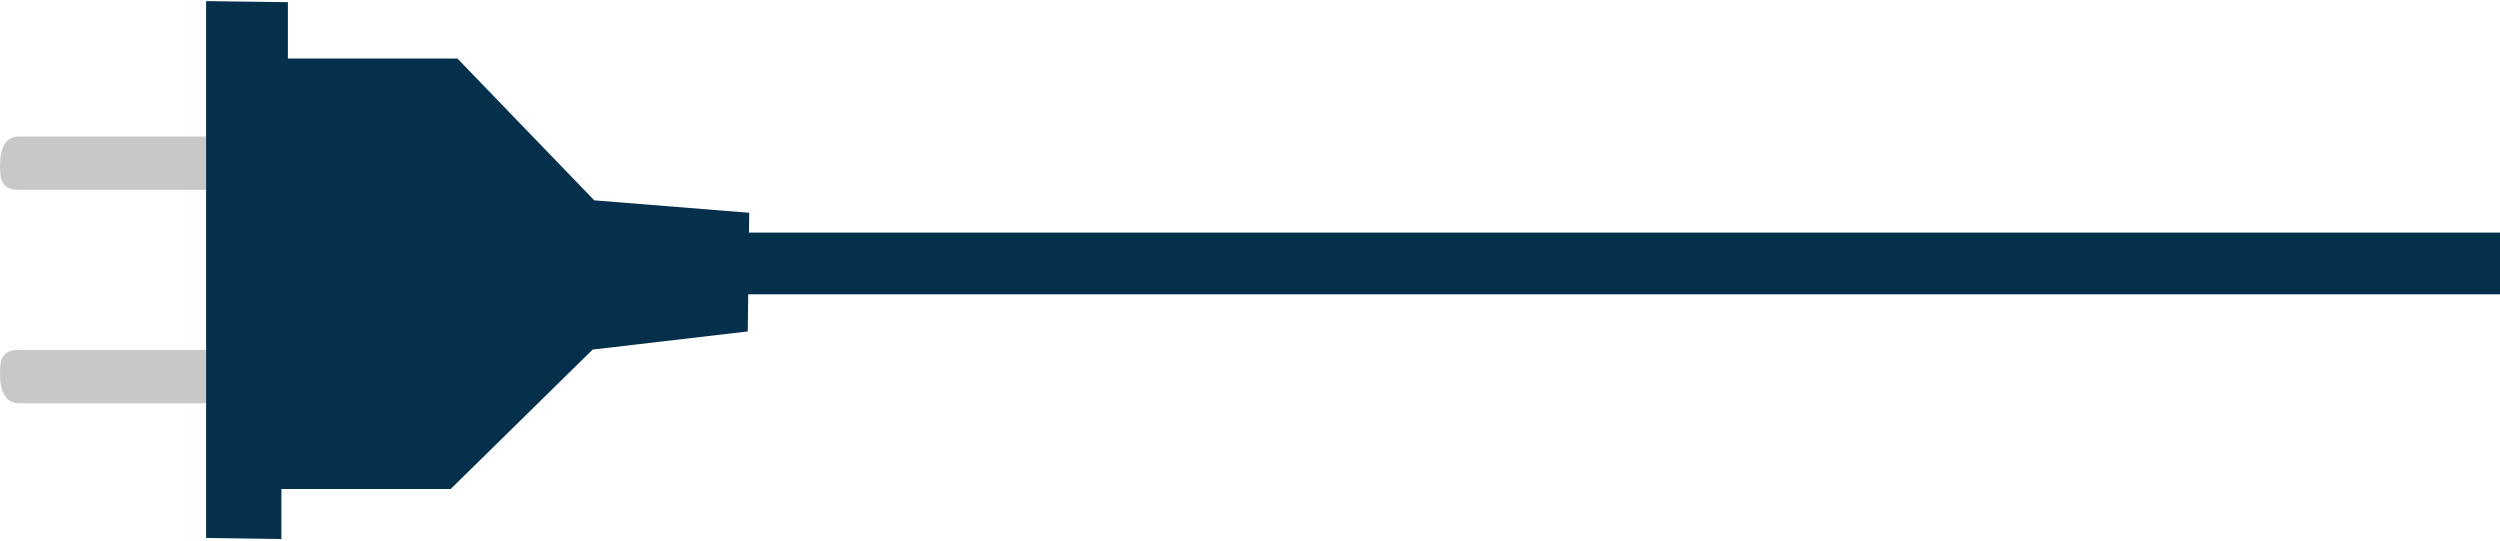
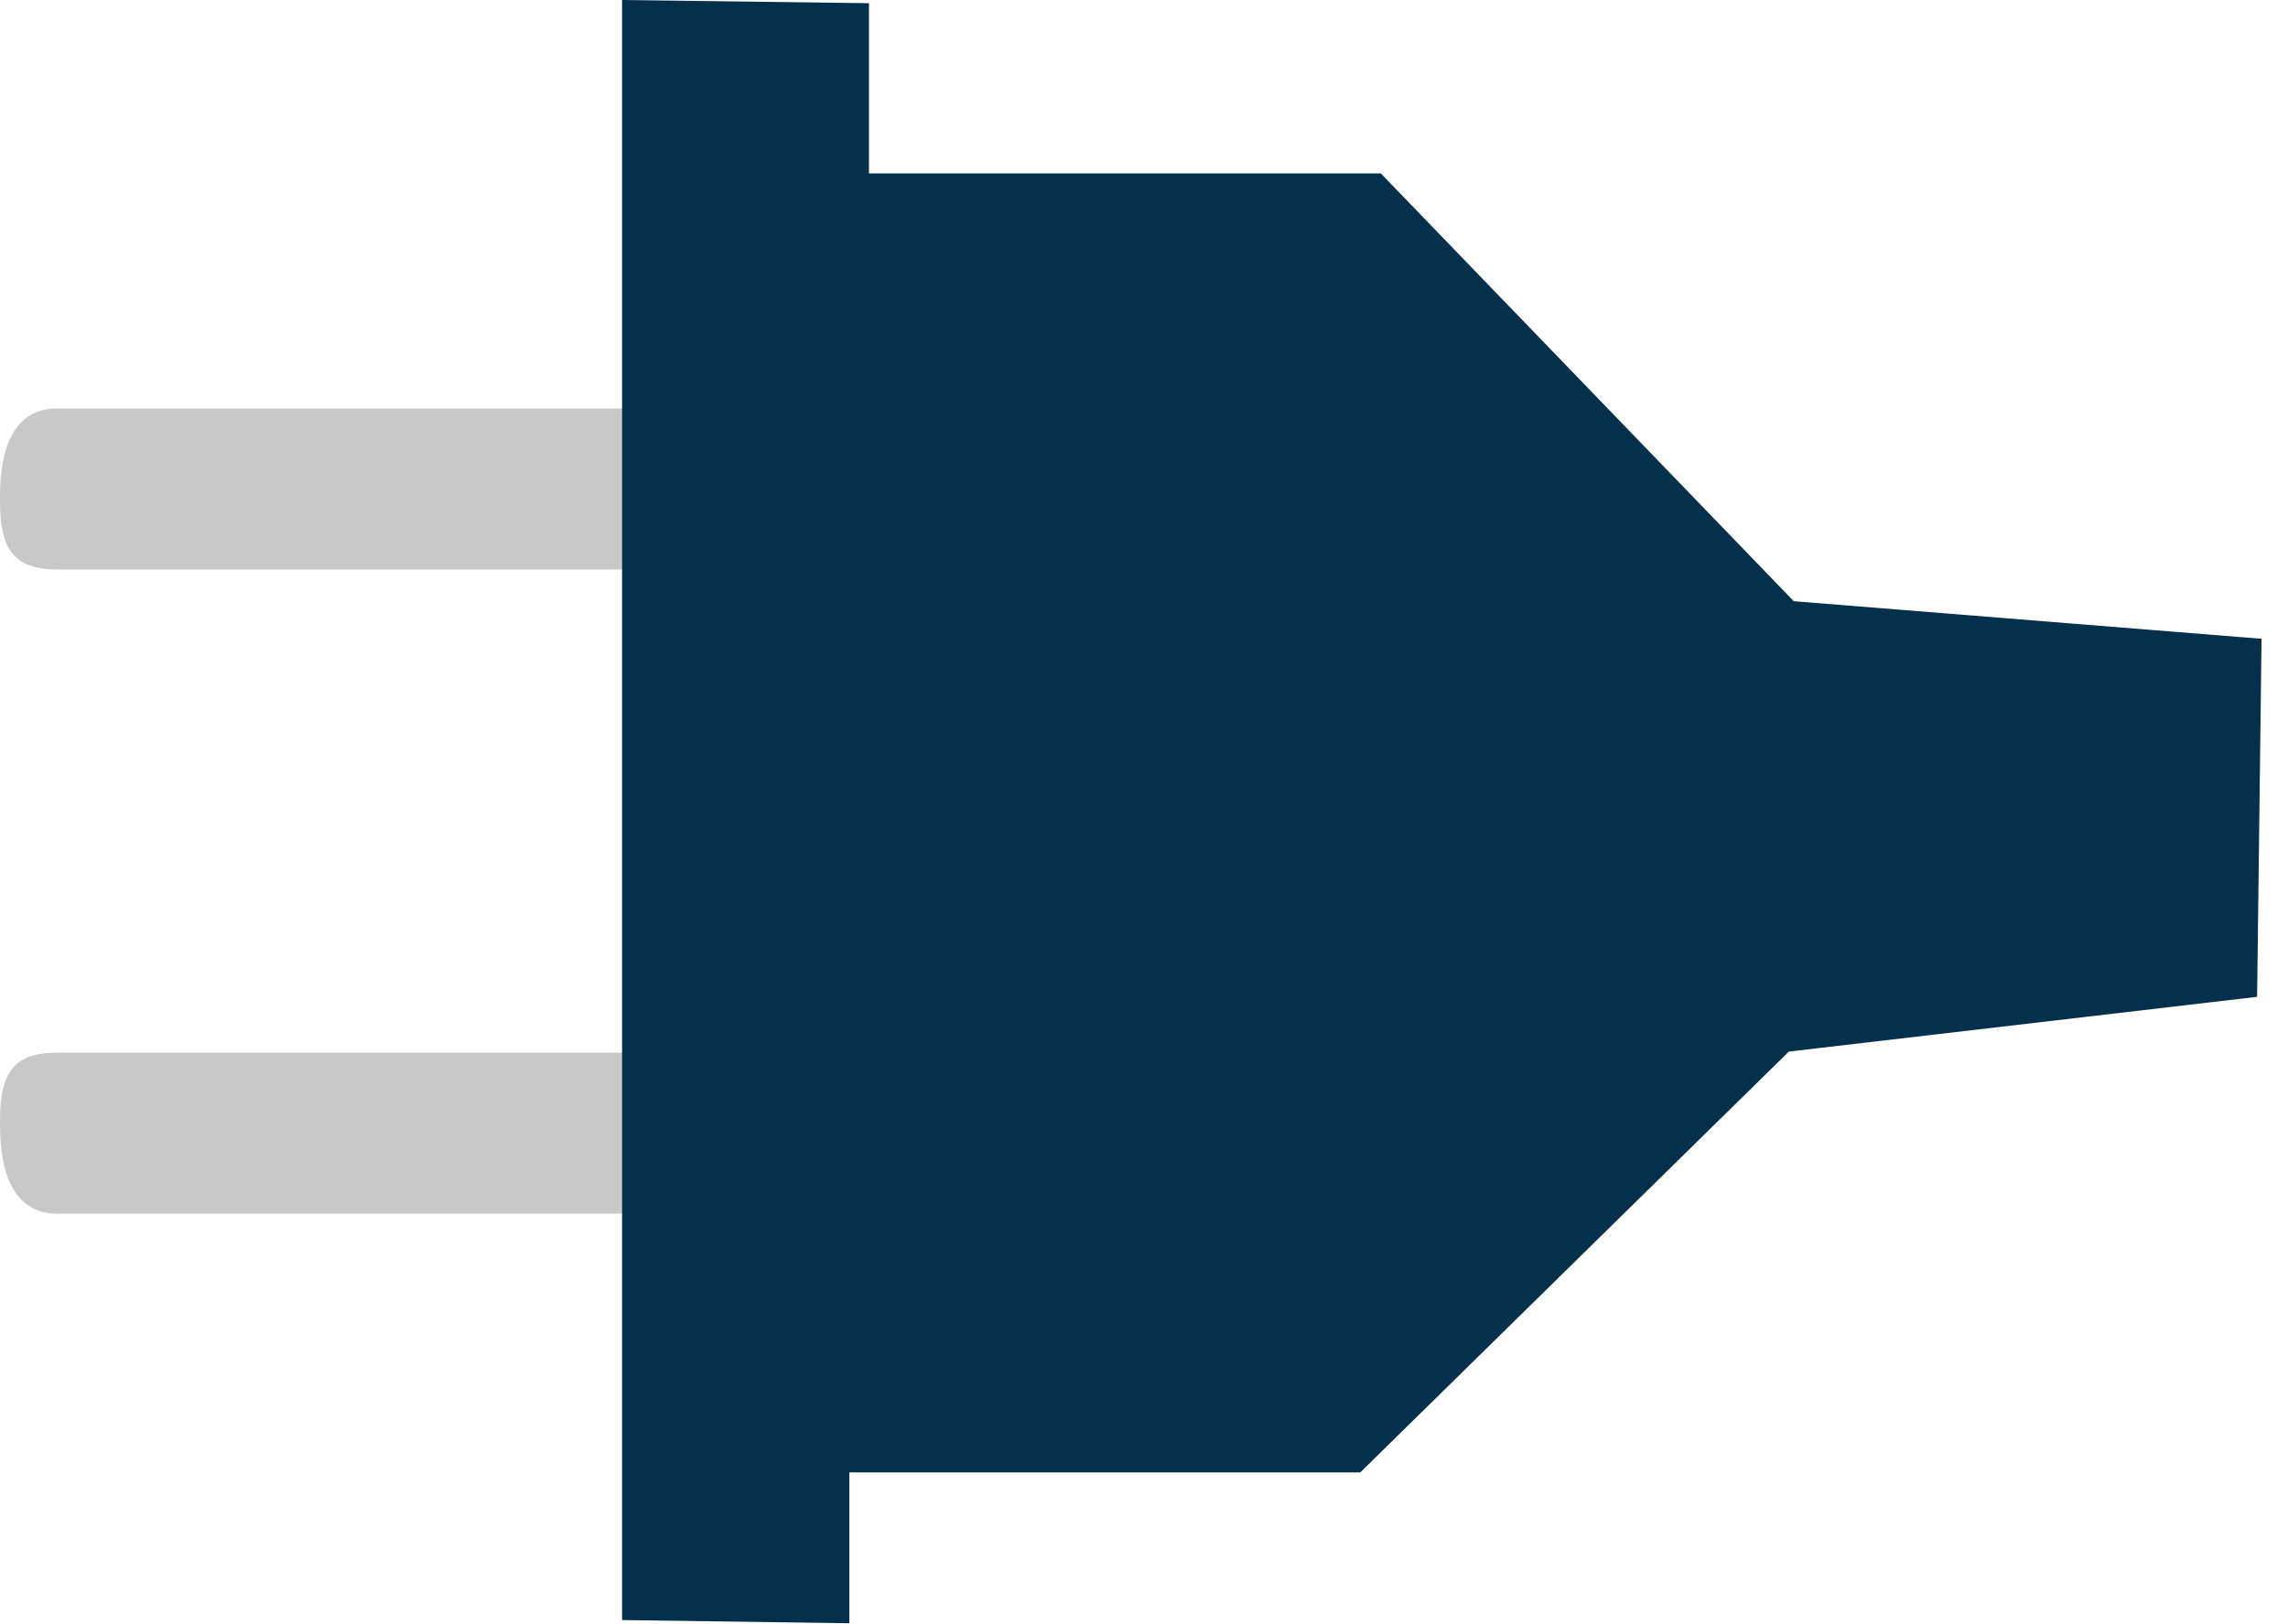
- <svg xmlns="http://www.w3.org/2000/svg" width="162" height="35" viewBox="0 0 162 35" fill="none">
-   <path d="M25.236 10.837C25.236 11.863 24.962 12.301 24.026 12.301H1.23C0.294 12.301 0 11.863 0 10.837V10.722C0 9.696 0.294 8.843 1.23 8.843H24.026C24.962 8.843 25.236 9.707 25.236 10.722V10.837Z" fill="#C8C8C8" />
-   <path d="M25.236 24.243C25.236 25.269 24.962 26.133 24.026 26.133H1.23C0.294 26.133 0 25.257 0 24.243V24.128C0 23.102 0.294 22.675 1.23 22.675H24.026C24.962 22.675 25.236 23.102 25.236 24.128V24.243Z" fill="#C8C8C8" />
-   <path d="M162.001 15.072H40.001V19.072H162.001V15.072Z" fill="#05304B" />
-   <path d="M18.656 0.141V3.795H29.644L38.508 12.982L48.55 13.788L48.455 21.477L38.403 22.652L29.202 31.689H18.235V34.928L13.356 34.859V0.072L18.656 0.141Z" fill="#05304B" />
+ <svg xmlns="http://www.w3.org/2000/svg" width="62" height="44" viewBox="0 0 62 44" fill="none">
+   <path d="M31.856 13.589C31.856 14.884 31.51 15.437 30.329 15.437H1.553C0.372 15.437 0 14.884 0 13.589V13.444C0 12.149 0.372 11.072 1.553 11.072H30.329C31.51 11.072 31.856 12.164 31.856 13.444V13.589Z" fill="#C8C8C8" />
+   <path d="M31.856 30.512C31.856 31.807 31.51 32.898 30.329 32.898H1.553C0.372 32.898 0 31.792 0 30.512V30.366C0 29.071 0.372 28.533 1.553 28.533H30.329C31.51 28.533 31.856 29.071 31.856 30.366V30.512Z" fill="#C8C8C8" />
+   <path d="M23.547 0.087V4.7H37.417L48.607 16.296L61.283 17.315L61.163 27.02L48.474 28.504L36.86 39.911H23.016V44L16.857 43.913V0L23.547 0.087Z" fill="#05304B" />
</svg>
